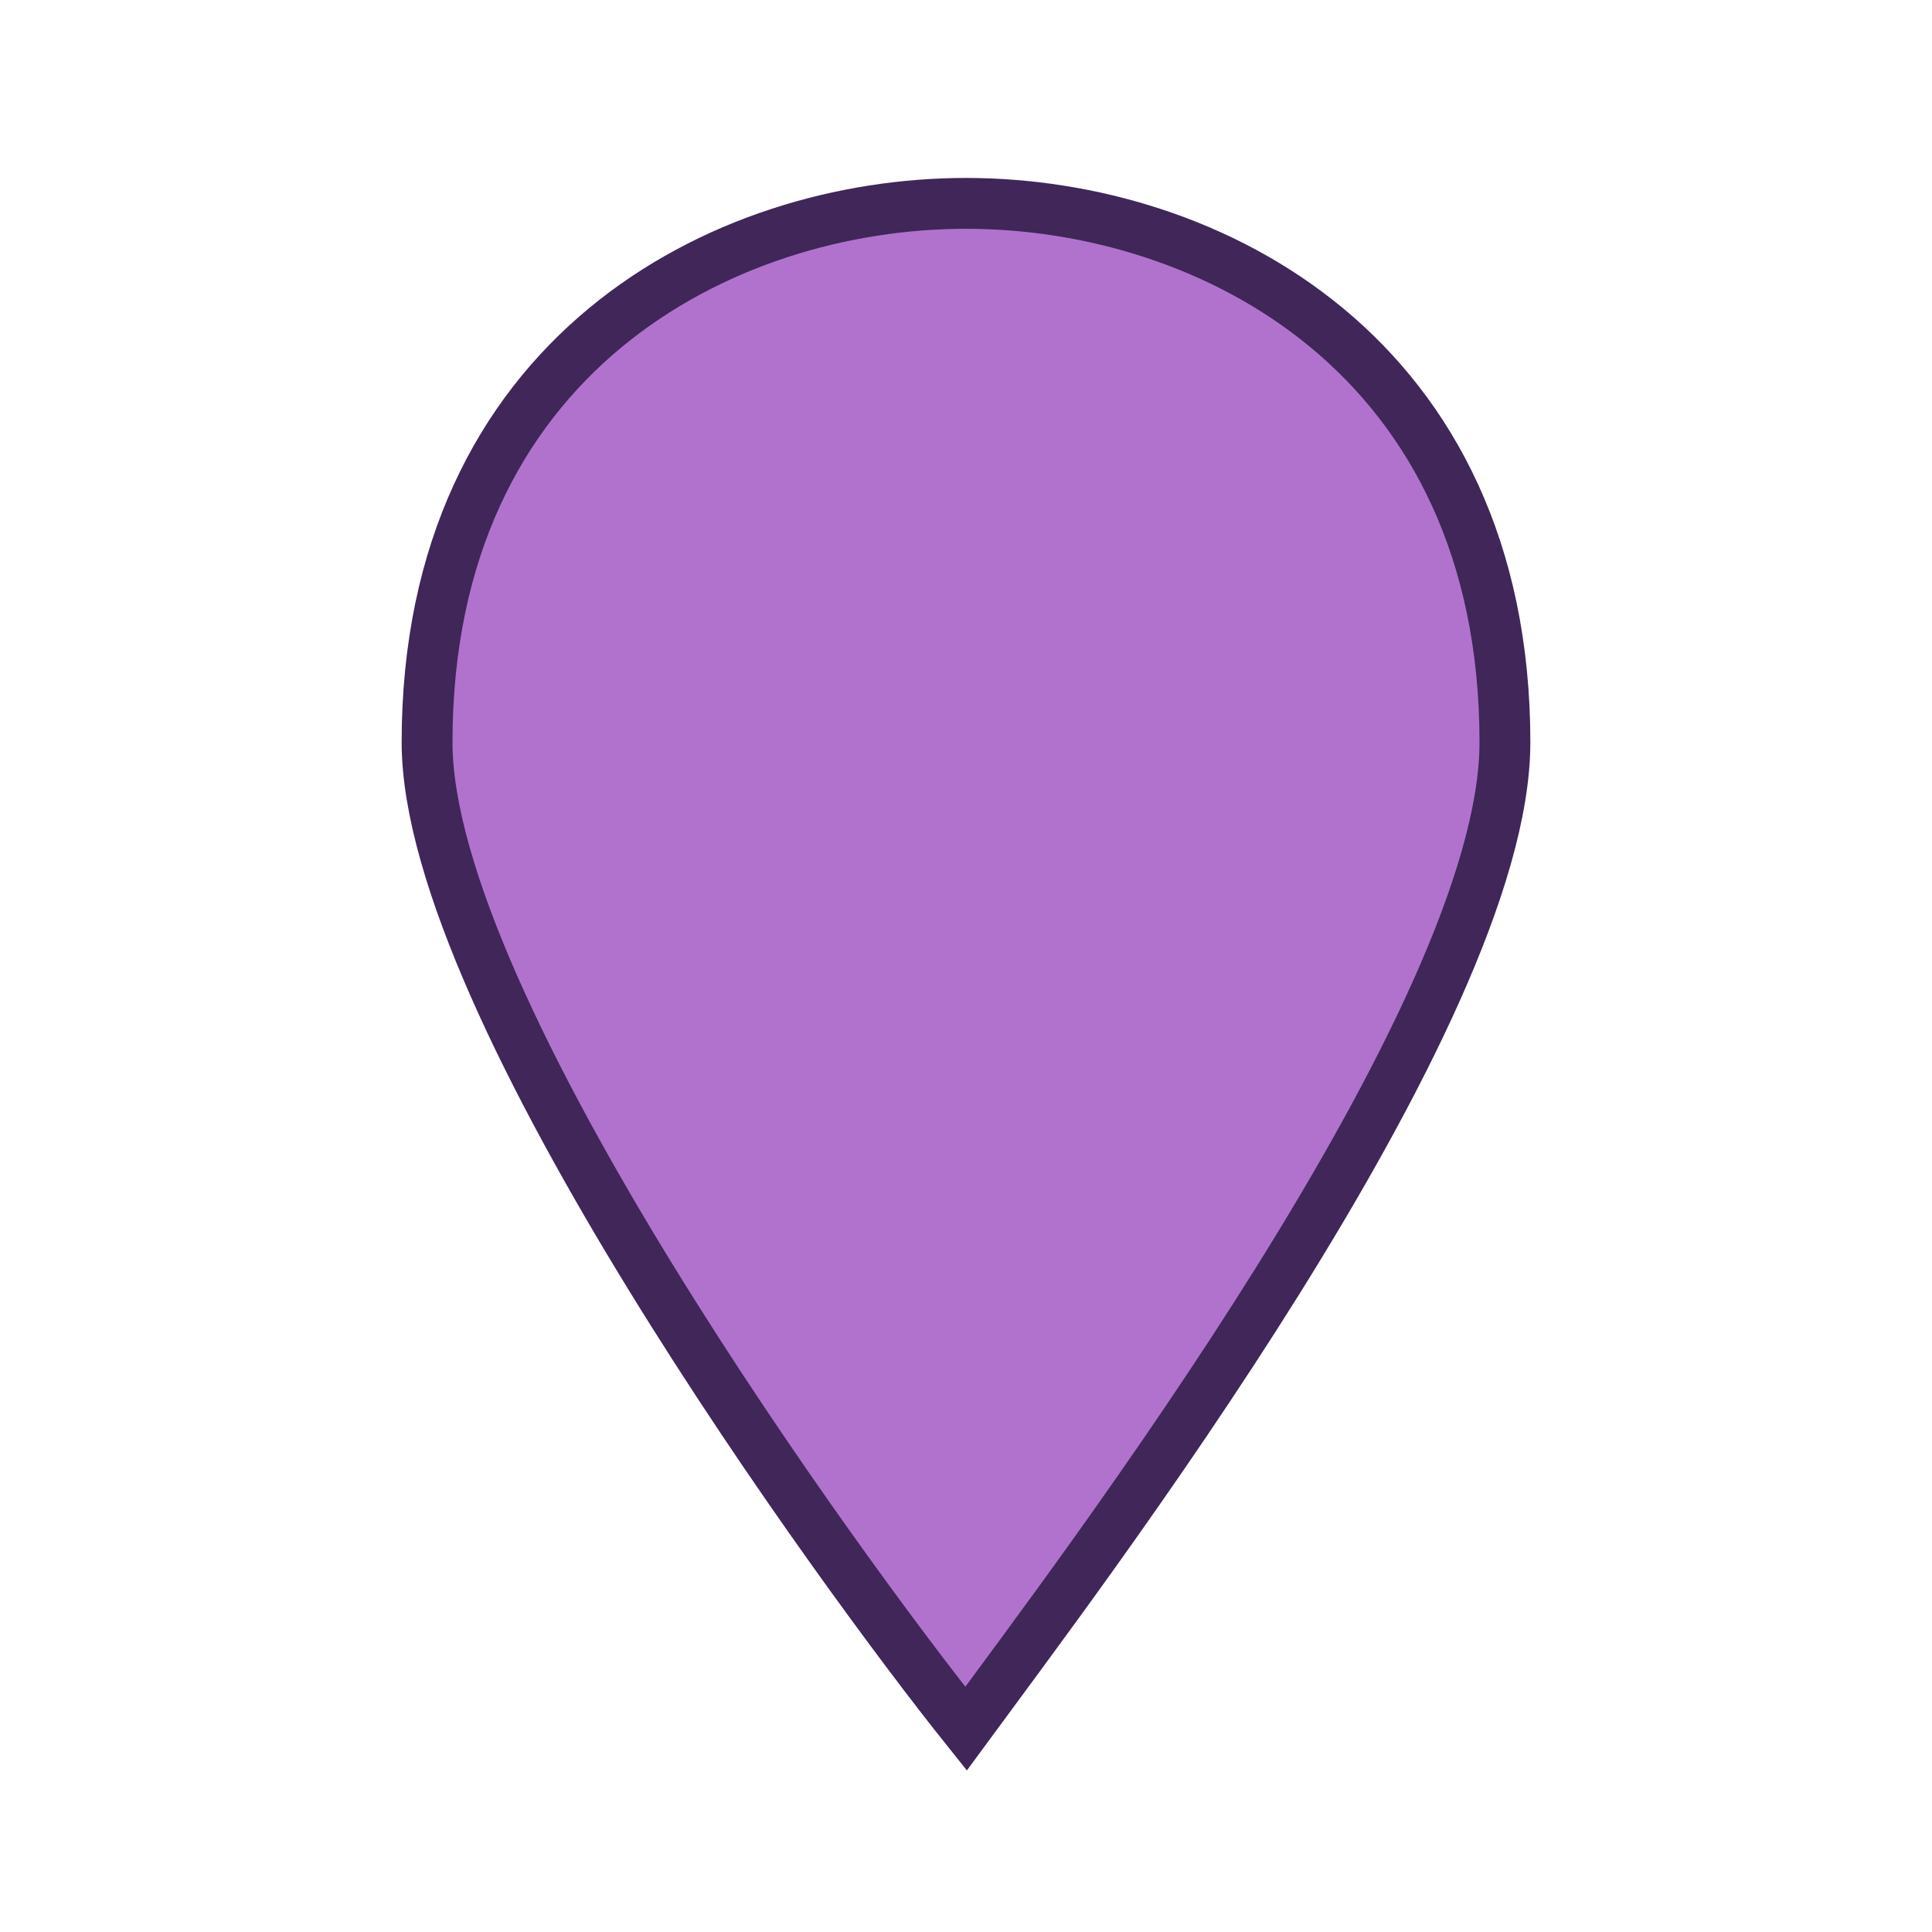
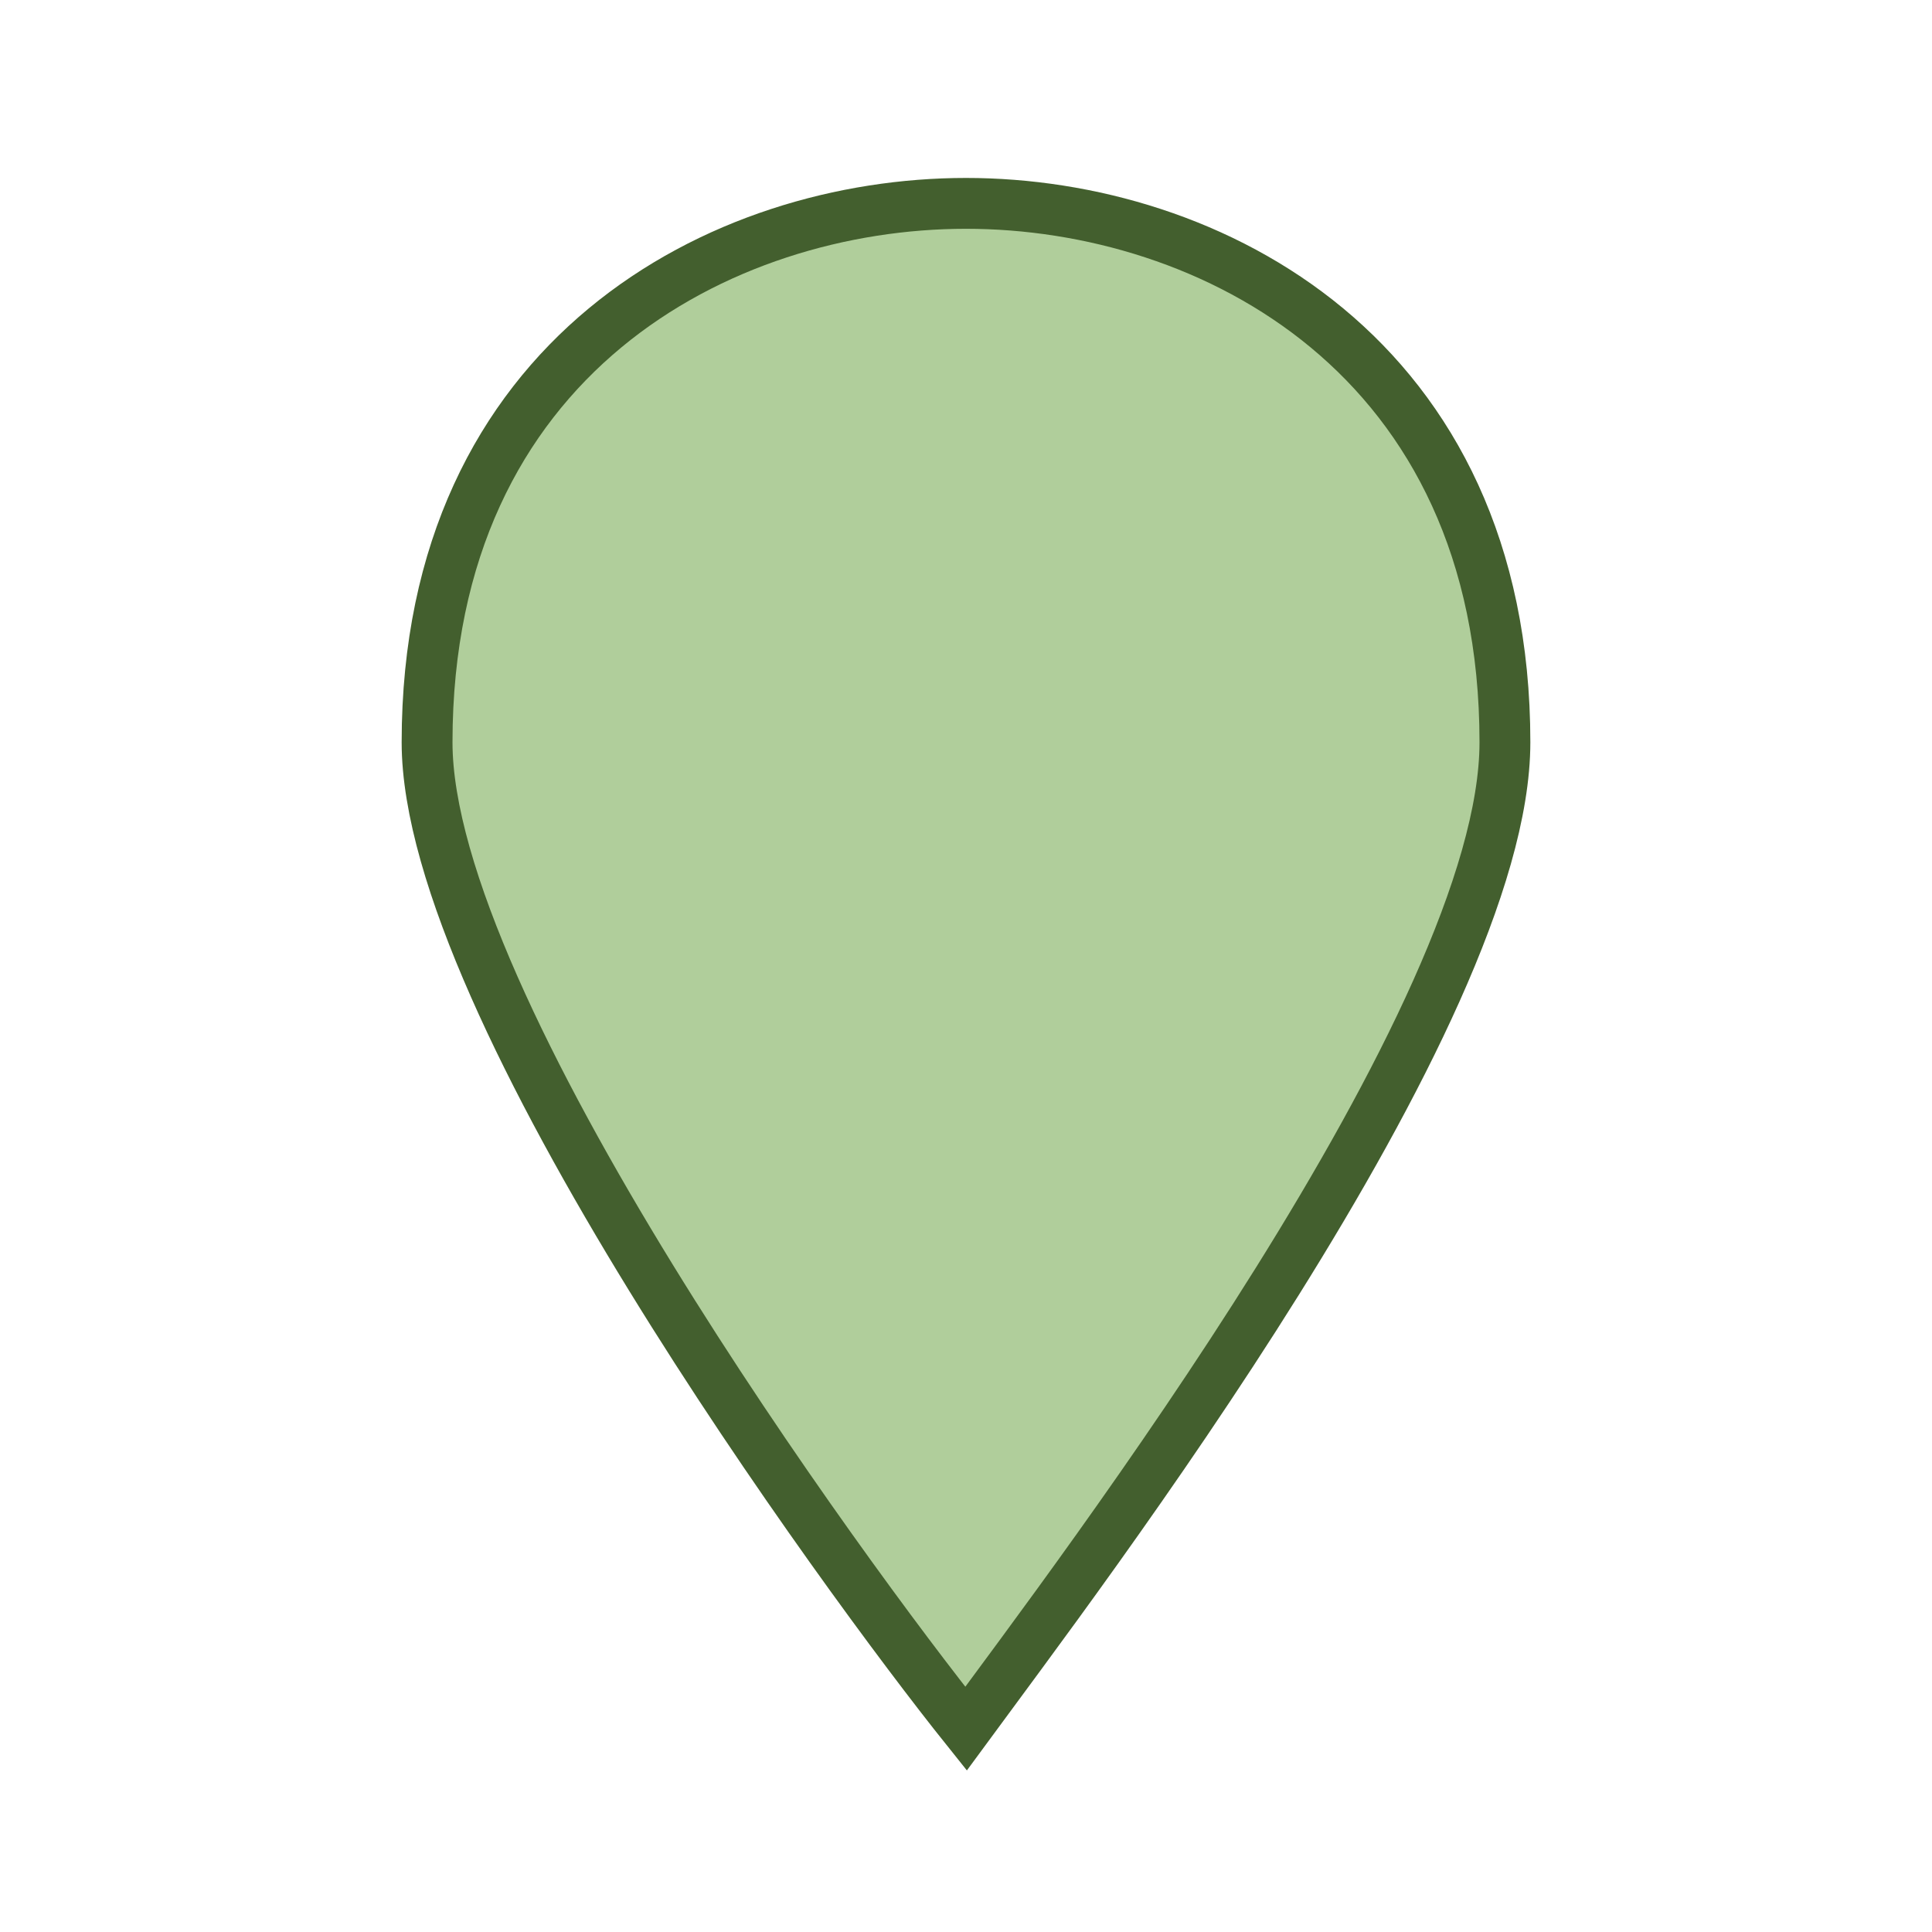
<svg xmlns="http://www.w3.org/2000/svg" version="1.1" id="Layer_1" x="0px" y="0px" viewBox="0 0 19 19" style="enable-background:new 0 0 19 19;" xml:space="preserve">
  <style type="text/css">
	.st0{fill:none;}
- 	.st1{fill:#B172CE;stroke:#402659;stroke-width:0.5;stroke-miterlimit:10;}
+ 	.st1{fill:#B0CE9B;stroke:#435F2E;stroke-width:0.5;stroke-miterlimit:10;}
</style>
  <rect class="st0" width="19" height="19" />
  <path class="st1" d="M9.5,2C7.1,2,4.2,3.5,4.2,7.3c0,2.6,4.1,8.2,5.3,9.7c1.1-1.5,5.3-7,5.3-9.7C14.8,3.5,11.9,2,9.5,2z" />
</svg>
